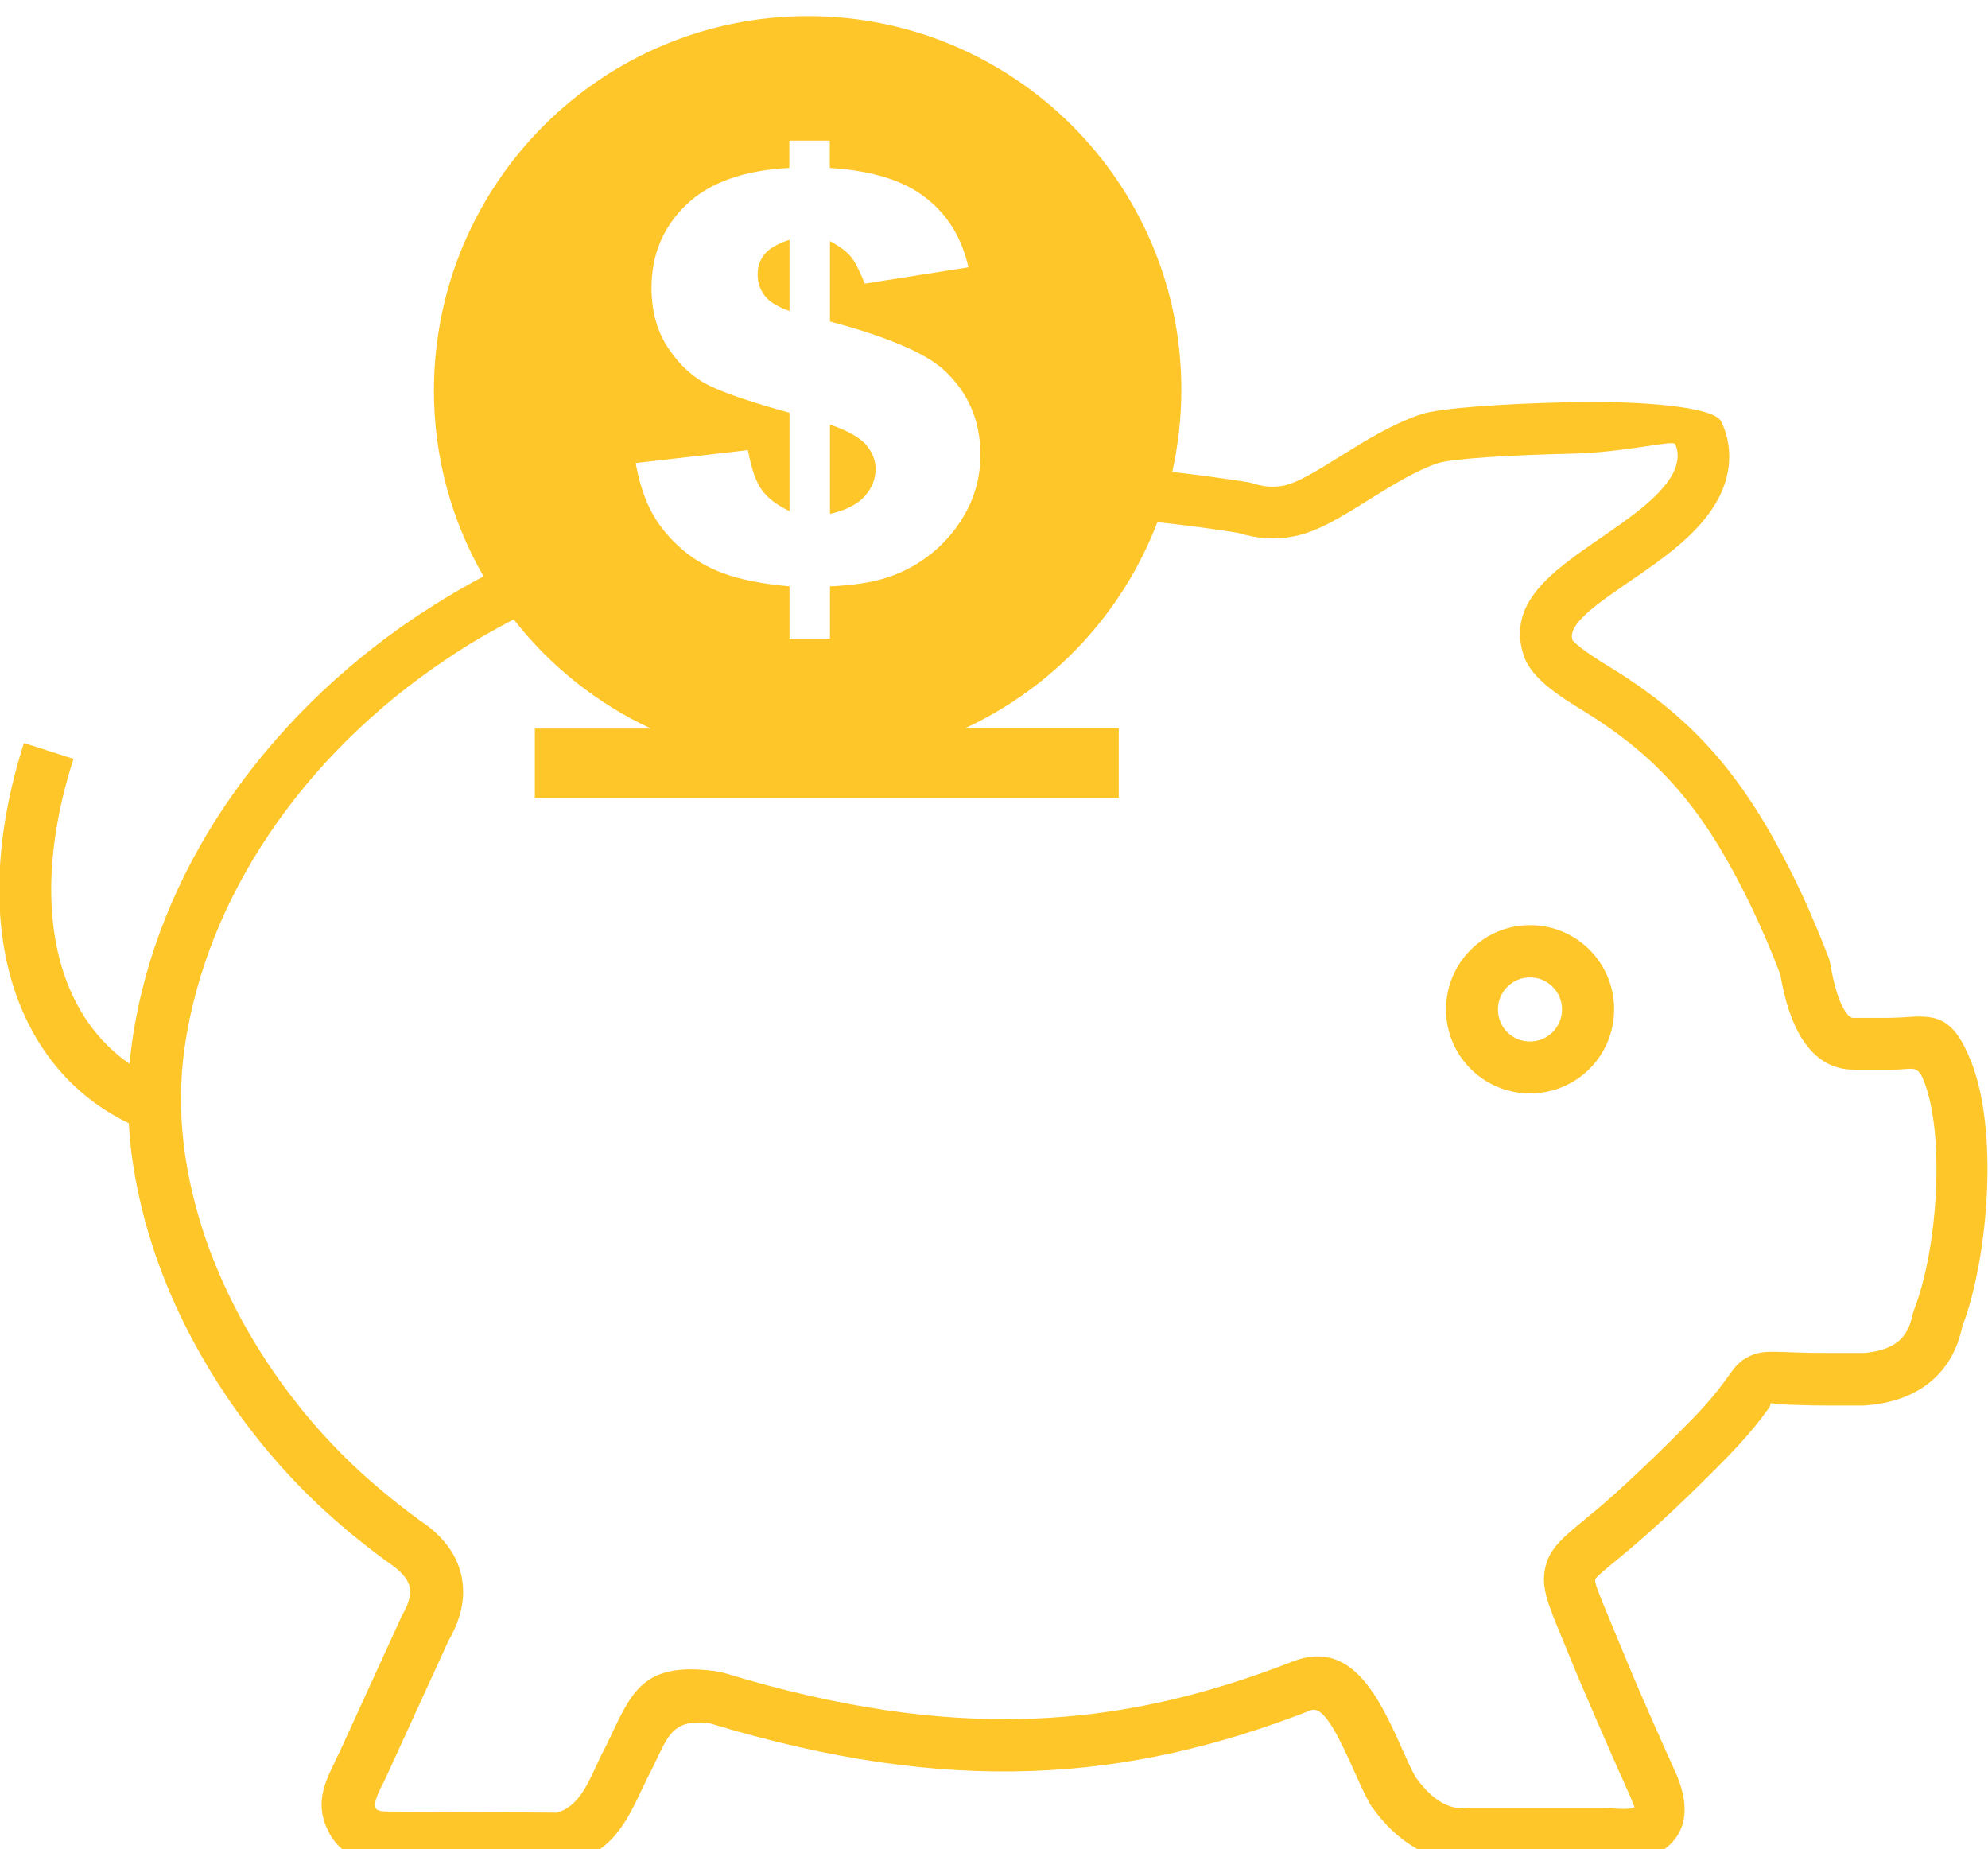
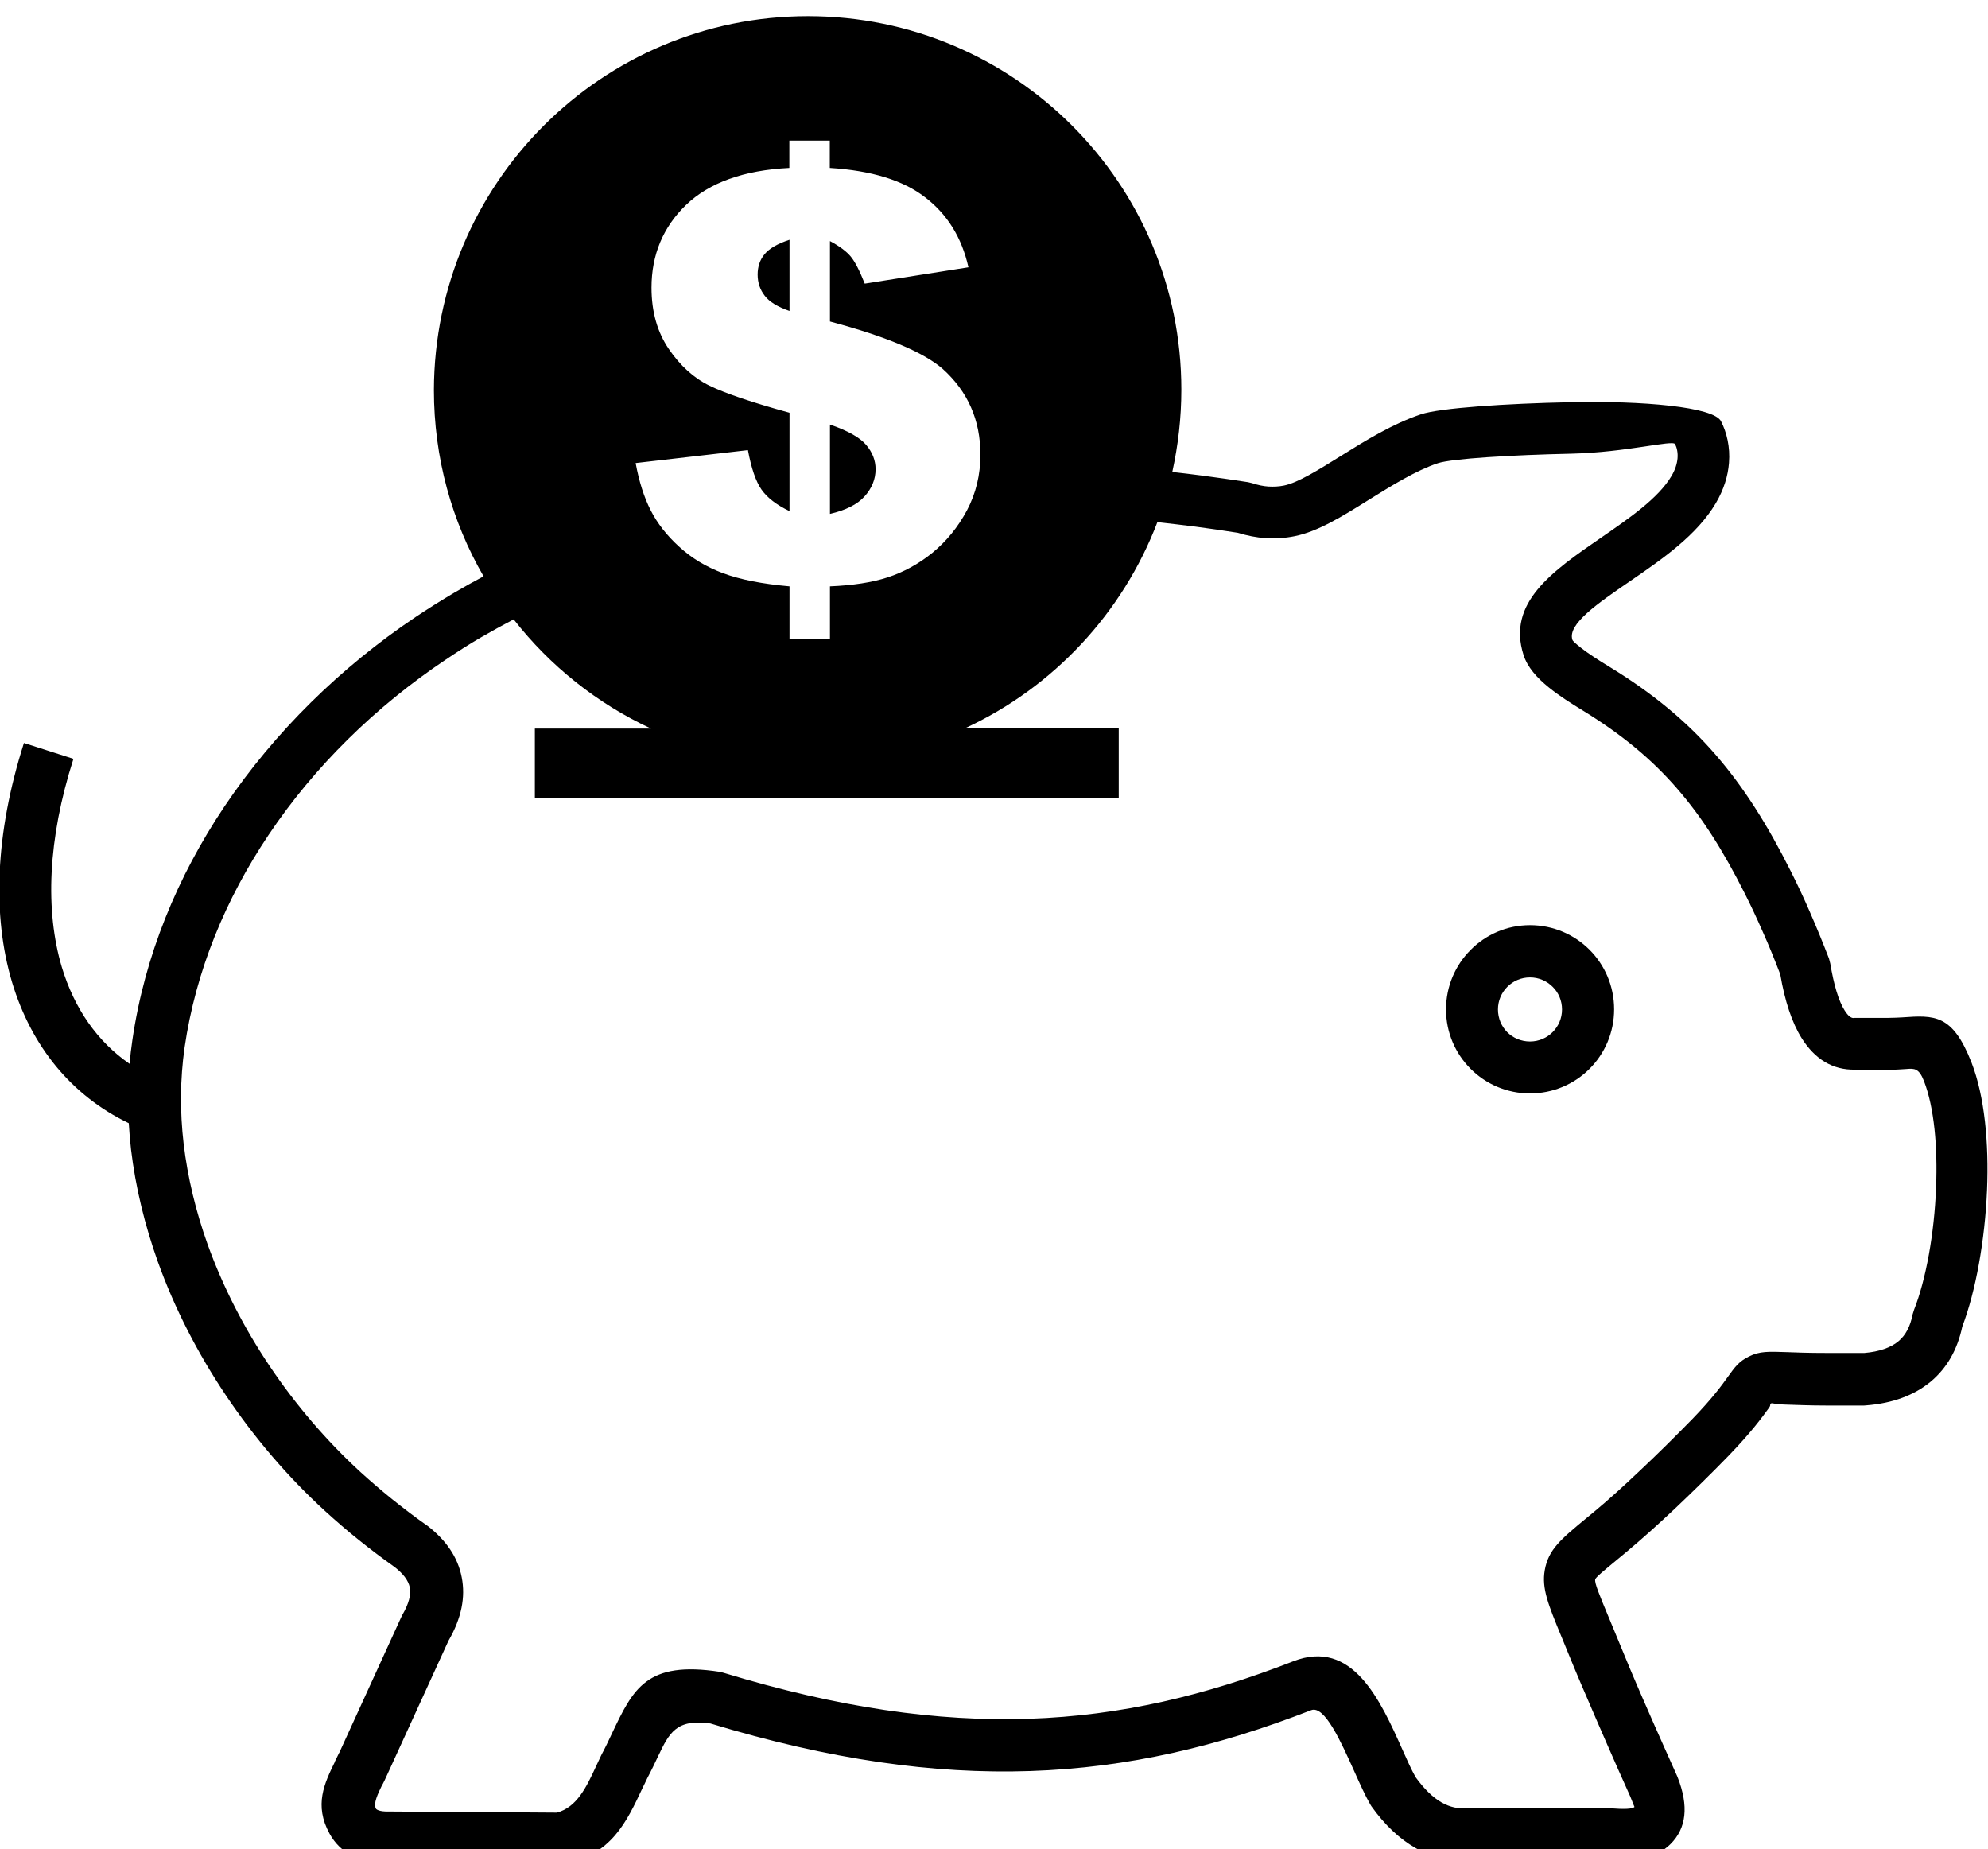
<svg xmlns="http://www.w3.org/2000/svg" width="122.88" height="114.25">
  <style type="text/css">.st0{fill-rule:evenodd;clip-rule:evenodd;}</style>
  <g>
-     <rect x="-1" y="-1" width="124.88" height="116.25" id="canvas_background" fill="none" />
+     <rect fill="none" id="canvas_background" height="116.25" width="124.88" y="-1" x="-1" />
  </g>
  <g>
    <g id="svg_1">
-       <path class="st0" d="m49.94,1c12.75,0 23.08,10.33 23.08,23.08c0,1.75 -0.2,3.45 -0.56,5.09c0.61,0.07 1.22,0.14 1.82,0.22c0.96,0.13 1.92,0.26 2.86,0.41l0.25,0.06c0.36,0.12 0.7,0.19 1.01,0.21c0.34,0.02 0.66,0 0.96,-0.06c0.86,-0.17 2.14,-0.97 3.52,-1.83c1.54,-0.96 3.19,-1.98 4.94,-2.57c1.18,-0.4 5.3,-0.67 9.22,-0.75c4.46,-0.1 8.89,0.28 9.34,1.18c0.35,0.69 0.57,1.58 0.49,2.57c-0.06,0.79 -0.31,1.64 -0.82,2.5c-1.17,1.97 -3.28,3.43 -5.28,4.8c-2.03,1.39 -3.89,2.67 -3.58,3.63c0.02,0.08 0.22,0.25 0.52,0.49c0.44,0.35 1.08,0.76 1.75,1.17c2.69,1.64 4.79,3.38 6.57,5.43c1.76,2.03 3.22,4.35 4.65,7.2c0.42,0.83 0.82,1.68 1.2,2.56c0.41,0.94 0.8,1.89 1.17,2.85l0.08,0.31c0.22,1.31 0.51,2.31 0.9,2.92c0.19,0.3 0.37,0.45 0.54,0.45l0.05,-0.01l2.1,0c0.34,0 0.61,-0.02 0.85,-0.03c2,-0.14 3.12,-0.21 4.29,2.79c0.81,2.08 1.08,4.98 0.96,7.87c-0.13,3.11 -0.7,6.28 -1.53,8.45c-0.3,1.43 -0.95,2.57 -1.96,3.41c-1.01,0.83 -2.33,1.33 -3.98,1.46l-0.13,0.01l-2.34,0c-1.02,0 -1.91,-0.04 -2.57,-0.06c-0.63,-0.02 -0.76,-0.11 -0.84,-0.07c-0.12,0.06 0.03,0.07 -0.14,0.29c-0.42,0.58 -1.09,1.5 -2.5,2.96c-1.01,1.04 -2.18,2.19 -3.3,3.25c-1.04,0.98 -2.08,1.91 -2.94,2.63l-0.53,0.44c-0.97,0.8 -1.44,1.19 -1.46,1.31c-0.04,0.23 0.25,0.93 0.82,2.3c0.24,0.58 0.39,0.93 0.44,1.06c0.57,1.4 1.14,2.76 1.66,3.95c0.87,2.01 1.83,4.13 2.14,4.83l0.03,0.07c0.71,1.8 0.55,3.17 -0.44,4.15c-0.84,0.83 -2.17,1.15 -3.97,1.01l-8.43,0c-1.18,0.08 -2.3,-0.17 -3.35,-0.77c-1,-0.57 -1.91,-1.43 -2.73,-2.58l-0.08,-0.13c-0.31,-0.54 -0.63,-1.25 -0.97,-2.01c-0.83,-1.84 -1.85,-4.13 -2.68,-3.8c-5.72,2.23 -11.31,3.56 -17.36,3.76c-5.98,0.2 -12.38,-0.7 -19.77,-2.94c-2.12,-0.3 -2.55,0.6 -3.23,2.02c-0.19,0.4 -0.39,0.83 -0.67,1.36l0,0c-0.17,0.35 -0.23,0.49 -0.3,0.62c-0.98,2.09 -1.92,4.11 -4.85,4.7l-0.32,0.03l-10.89,-0.08l-0.11,0c-0.67,-0.05 -1.26,-0.2 -1.78,-0.48c-0.6,-0.31 -1.06,-0.76 -1.39,-1.36c-0.97,-1.77 -0.32,-3.11 0.34,-4.46l-0.01,0c0.11,-0.23 0.23,-0.47 0.26,-0.53l0.01,-0.01l3.83,-8.38l0.07,-0.14c0.4,-0.69 0.55,-1.26 0.46,-1.7c-0.09,-0.43 -0.41,-0.85 -0.94,-1.26l0,0c-0.76,-0.54 -1.5,-1.1 -2.21,-1.67c-0.74,-0.59 -1.44,-1.2 -2.12,-1.82c-2.25,-2.06 -4.33,-4.48 -6.11,-7.14c-1.71,-2.55 -3.15,-5.33 -4.19,-8.23c-0.81,-2.27 -1.38,-4.6 -1.66,-6.94c-0.06,-0.54 -0.11,-1.09 -0.14,-1.63c-3.53,-1.7 -6.02,-4.73 -7.22,-8.73c-1.21,-4.07 -1.06,-9.13 0.74,-14.77l3.06,0.98c-1.6,4.99 -1.75,9.4 -0.72,12.87c0.77,2.56 2.2,4.61 4.19,5.98c0.04,-0.48 0.1,-0.97 0.17,-1.45c0.76,-5.24 2.79,-10.12 5.69,-14.45c3.11,-4.63 7.21,-8.62 11.81,-11.71c0.78,-0.52 1.59,-1.03 2.42,-1.52c0.61,-0.36 1.21,-0.69 1.79,-1c-1.96,-3.39 -3.07,-7.32 -3.07,-11.52c0.04,-12.77 10.37,-23.1 23.12,-23.1l0,0zm44.63,56.18c1.44,0 2.74,0.58 3.68,1.52c0.94,0.94 1.52,2.24 1.52,3.68c0,1.44 -0.58,2.74 -1.52,3.68c-0.94,0.94 -2.24,1.52 -3.68,1.52c-1.43,0 -2.73,-0.58 -3.67,-1.52l0,0l0,0c-0.94,-0.94 -1.52,-2.24 -1.52,-3.67c0,-1.44 0.58,-2.74 1.52,-3.68c0.93,-0.94 2.23,-1.53 3.67,-1.53l0,0zm1.4,3.81c-0.36,-0.36 -0.85,-0.58 -1.4,-0.58c-0.55,0 -1.04,0.22 -1.4,0.58c-0.36,0.36 -0.58,0.85 -0.58,1.4c0,0.55 0.22,1.05 0.57,1.4l0.01,0.01c0.35,0.35 0.85,0.57 1.4,0.57c0.55,0 1.04,-0.22 1.4,-0.58c0.36,-0.36 0.58,-0.85 0.58,-1.4c0,-0.55 -0.22,-1.05 -0.58,-1.4l0,0zm-62.91,-15.96l7.18,0c-3.34,-1.55 -6.25,-3.88 -8.49,-6.75c-0.7,0.37 -1.36,0.73 -1.98,1.09c-0.76,0.44 -1.51,0.92 -2.25,1.42c-4.27,2.86 -8.07,6.55 -10.93,10.83c-2.64,3.94 -4.49,8.38 -5.18,13.12c-0.28,1.97 -0.29,3.96 -0.06,5.94c0.25,2.11 0.76,4.2 1.48,6.22c0.95,2.64 2.26,5.18 3.83,7.52c1.63,2.43 3.55,4.66 5.62,6.56c0.64,0.58 1.29,1.14 1.96,1.68c0.69,0.55 1.39,1.09 2.12,1.6l0.06,0.04c1.15,0.89 1.88,1.94 2.12,3.19c0.24,1.22 -0.01,2.52 -0.82,3.92l-3.77,8.24l0,0c-0.15,0.33 -0.22,0.48 -0.3,0.63l-0.01,0c-0.29,0.6 -0.58,1.19 -0.4,1.51c0.01,0.02 0.04,0.04 0.07,0.06c0.11,0.06 0.28,0.1 0.51,0.11l0,0l10.6,0.07c1.24,-0.33 1.83,-1.58 2.43,-2.88c0.14,-0.29 0.27,-0.58 0.31,-0.66l0.03,-0.06c0.21,-0.39 0.43,-0.85 0.63,-1.28c1.32,-2.78 2.14,-4.52 6.68,-3.82l0.23,0.06c7.1,2.16 13.21,3.03 18.89,2.84c5.65,-0.19 10.91,-1.44 16.31,-3.55c3.67,-1.43 5.39,2.4 6.77,5.49c0.28,0.63 0.54,1.21 0.8,1.67c0.53,0.73 1.07,1.26 1.62,1.57c0.5,0.28 1.03,0.4 1.6,0.35l0.13,-0.01l8.53,0l0.13,0.01c0.87,0.07 1.39,0.05 1.52,-0.08c0,0 -0.09,-0.2 -0.25,-0.62l0,0c-0.26,-0.57 -1.09,-2.43 -2.15,-4.88c-0.63,-1.45 -1.25,-2.9 -1.7,-4.01c-0.37,-0.9 -0.4,-0.99 -0.43,-1.05c-0.8,-1.94 -1.21,-2.94 -1.02,-4.06c0.22,-1.29 1,-1.93 2.6,-3.25l0.52,-0.43c0.76,-0.63 1.75,-1.52 2.79,-2.51c1.1,-1.03 2.22,-2.15 3.2,-3.15c1.23,-1.27 1.83,-2.09 2.2,-2.61c0.45,-0.63 0.7,-0.97 1.31,-1.27c0.67,-0.34 1.21,-0.31 2.4,-0.27c0.52,0.02 1.23,0.05 2.45,0.05l2.29,0c0.93,-0.08 1.63,-0.33 2.1,-0.72c0.45,-0.37 0.74,-0.93 0.88,-1.66l0.09,-0.29c0.73,-1.85 1.25,-4.7 1.36,-7.55c0.1,-2.5 -0.11,-4.94 -0.75,-6.59c-0.31,-0.79 -0.59,-0.78 -1.08,-0.74c-0.33,0.02 -0.7,0.05 -1.07,0.05l-2.1,0l0,-0.01c-1.4,0.03 -2.49,-0.65 -3.31,-1.95c-0.6,-0.96 -1.04,-2.29 -1.32,-3.94c-0.36,-0.94 -0.71,-1.8 -1.06,-2.58c-0.38,-0.87 -0.76,-1.68 -1.13,-2.41c-1.3,-2.58 -2.61,-4.69 -4.21,-6.52c-1.57,-1.81 -3.43,-3.34 -5.81,-4.8c-0.74,-0.45 -1.46,-0.91 -2.08,-1.41c-0.76,-0.61 -1.34,-1.27 -1.58,-2.02c-1.03,-3.23 1.76,-5.16 4.81,-7.26c1.71,-1.18 3.52,-2.42 4.33,-3.79c0.24,-0.4 0.35,-0.77 0.38,-1.1c0.03,-0.36 -0.04,-0.66 -0.15,-0.88c-0.14,-0.28 -2.99,0.51 -6.41,0.59c-3.65,0.08 -7.39,0.3 -8.26,0.59c-1.37,0.46 -2.86,1.39 -4.26,2.26c-1.63,1.02 -3.14,1.96 -4.59,2.25c-0.59,0.12 -1.2,0.16 -1.8,0.12c-0.56,-0.04 -1.13,-0.15 -1.71,-0.33c-0.86,-0.14 -1.74,-0.26 -2.62,-0.38c-0.77,-0.1 -1.56,-0.19 -2.35,-0.28c-2.15,5.63 -6.43,10.21 -11.87,12.73l9.48,0l0,4.3l-36.09,0l0,-4.27l0,0zm26.8,-28.51l-6.41,1.01c-0.32,-0.81 -0.61,-1.37 -0.87,-1.68c-0.26,-0.31 -0.68,-0.63 -1.28,-0.95l0,4.97c3.48,0.93 5.81,1.91 6.98,2.94c1.54,1.39 2.32,3.15 2.32,5.29c0,1.25 -0.28,2.4 -0.83,3.44c-0.56,1.05 -1.27,1.91 -2.13,2.62c-0.86,0.7 -1.79,1.2 -2.76,1.52c-0.97,0.32 -2.17,0.5 -3.58,0.56l0,3.24l-2.5,0l0,-3.24c-1.69,-0.15 -3.05,-0.42 -4.1,-0.81c-1.05,-0.39 -1.96,-0.94 -2.72,-1.64c-0.76,-0.69 -1.35,-1.44 -1.76,-2.25c-0.41,-0.8 -0.72,-1.78 -0.93,-2.92l6.94,-0.8c0.21,1.13 0.49,1.94 0.84,2.44c0.35,0.5 0.93,0.95 1.73,1.33l0,-6.08c-2.33,-0.64 -3.97,-1.2 -4.94,-1.67c-0.97,-0.47 -1.81,-1.23 -2.52,-2.27c-0.71,-1.04 -1.07,-2.3 -1.07,-3.79c0,-2.04 0.72,-3.75 2.14,-5.12c1.43,-1.37 3.56,-2.14 6.38,-2.28l0,-1.69l2.5,0l0,1.69c2.57,0.16 4.54,0.76 5.9,1.82c1.37,1.05 2.26,2.49 2.67,4.32l0,0zm-11.06,-1.7c-0.74,0.24 -1.25,0.54 -1.54,0.89c-0.29,0.35 -0.43,0.77 -0.43,1.26c0,0.5 0.15,0.94 0.44,1.31c0.29,0.38 0.8,0.69 1.53,0.94l0,-4.4l0,0zm2.5,16.94c0.97,-0.22 1.69,-0.58 2.14,-1.08c0.45,-0.5 0.68,-1.06 0.68,-1.68c0,-0.54 -0.19,-1.04 -0.58,-1.5c-0.38,-0.45 -1.13,-0.88 -2.24,-1.26l0,5.52l0,0z" id="svg_2" fill="#ffc629" />
+       <path fill="#000000" id="svg_2" d="m49.94,1c12.75,0 23.08,10.33 23.08,23.08c0,1.75 -0.2,3.45 -0.56,5.09c0.61,0.07 1.22,0.14 1.82,0.22c0.96,0.13 1.92,0.26 2.86,0.41l0.25,0.06c0.36,0.12 0.7,0.19 1.01,0.21c0.34,0.02 0.66,0 0.96,-0.06c0.86,-0.17 2.14,-0.97 3.52,-1.83c1.54,-0.96 3.19,-1.98 4.94,-2.57c1.18,-0.4 5.3,-0.67 9.22,-0.75c4.46,-0.1 8.89,0.28 9.34,1.18c0.35,0.69 0.57,1.58 0.49,2.57c-0.06,0.79 -0.31,1.64 -0.82,2.5c-1.17,1.97 -3.28,3.43 -5.28,4.8c-2.03,1.39 -3.89,2.67 -3.58,3.63c0.02,0.08 0.22,0.25 0.52,0.49c0.44,0.35 1.08,0.76 1.75,1.17c2.69,1.64 4.79,3.38 6.57,5.43c1.76,2.03 3.22,4.35 4.65,7.2c0.42,0.83 0.82,1.68 1.2,2.56c0.41,0.94 0.8,1.89 1.17,2.85l0.08,0.31c0.22,1.31 0.51,2.31 0.9,2.92c0.19,0.3 0.37,0.45 0.54,0.45l0.05,-0.01l2.1,0c0.34,0 0.61,-0.02 0.85,-0.03c2,-0.14 3.12,-0.21 4.29,2.79c0.81,2.08 1.08,4.98 0.96,7.87c-0.13,3.11 -0.7,6.28 -1.53,8.45c-0.3,1.43 -0.95,2.57 -1.96,3.41c-1.01,0.83 -2.33,1.33 -3.98,1.46l-0.13,0.01l-2.34,0c-1.02,0 -1.91,-0.04 -2.57,-0.06c-0.63,-0.02 -0.76,-0.11 -0.84,-0.07c-0.12,0.06 0.03,0.07 -0.14,0.29c-0.42,0.58 -1.09,1.5 -2.5,2.96c-1.01,1.04 -2.18,2.19 -3.3,3.25c-1.04,0.98 -2.08,1.91 -2.94,2.63l-0.53,0.44c-0.97,0.8 -1.44,1.19 -1.46,1.31c-0.04,0.23 0.25,0.93 0.82,2.3c0.24,0.58 0.39,0.93 0.44,1.06c0.57,1.4 1.14,2.76 1.66,3.95c0.87,2.01 1.83,4.13 2.14,4.83l0.03,0.07c0.71,1.8 0.55,3.17 -0.44,4.15c-0.84,0.83 -2.17,1.15 -3.97,1.01l-8.43,0c-1.18,0.08 -2.3,-0.17 -3.35,-0.77c-1,-0.57 -1.91,-1.43 -2.73,-2.58l-0.08,-0.13c-0.31,-0.54 -0.63,-1.25 -0.97,-2.01c-0.83,-1.84 -1.85,-4.13 -2.68,-3.8c-5.72,2.23 -11.31,3.56 -17.36,3.76c-5.98,0.2 -12.38,-0.7 -19.77,-2.94c-2.12,-0.3 -2.55,0.6 -3.23,2.02c-0.19,0.4 -0.39,0.83 -0.67,1.36l0,0c-0.17,0.35 -0.23,0.49 -0.3,0.62c-0.98,2.09 -1.92,4.11 -4.85,4.7l-0.32,0.03l-10.89,-0.08l-0.11,0c-0.67,-0.05 -1.26,-0.2 -1.78,-0.48c-0.6,-0.31 -1.06,-0.76 -1.39,-1.36c-0.97,-1.77 -0.32,-3.11 0.34,-4.46l-0.01,0c0.11,-0.23 0.23,-0.47 0.26,-0.53l0.01,-0.01l3.83,-8.38l0.07,-0.14c0.4,-0.69 0.55,-1.26 0.46,-1.7c-0.09,-0.43 -0.41,-0.85 -0.94,-1.26l0,0c-0.76,-0.54 -1.5,-1.1 -2.21,-1.67c-0.74,-0.59 -1.44,-1.2 -2.12,-1.82c-2.25,-2.06 -4.33,-4.48 -6.11,-7.14c-1.71,-2.55 -3.15,-5.33 -4.19,-8.23c-0.81,-2.27 -1.38,-4.6 -1.66,-6.94c-0.06,-0.54 -0.11,-1.09 -0.14,-1.63c-3.53,-1.7 -6.02,-4.73 -7.22,-8.73c-1.21,-4.07 -1.06,-9.13 0.74,-14.77l3.06,0.98c-1.6,4.99 -1.75,9.4 -0.72,12.87c0.77,2.56 2.2,4.61 4.19,5.98c0.04,-0.48 0.1,-0.97 0.17,-1.45c0.76,-5.24 2.79,-10.12 5.69,-14.45c3.11,-4.63 7.21,-8.62 11.81,-11.71c0.78,-0.52 1.59,-1.03 2.42,-1.52c0.61,-0.36 1.21,-0.69 1.79,-1c-1.96,-3.39 -3.07,-7.32 -3.07,-11.52c0.04,-12.77 10.37,-23.1 23.12,-23.1l0,0zm44.63,56.18c1.44,0 2.74,0.58 3.68,1.52c0.94,0.94 1.52,2.24 1.52,3.68c0,1.44 -0.58,2.74 -1.52,3.68c-0.94,0.94 -2.24,1.52 -3.68,1.52c-1.43,0 -2.73,-0.58 -3.67,-1.52l0,0l0,0c-0.94,-0.94 -1.52,-2.24 -1.52,-3.67c0,-1.44 0.58,-2.74 1.52,-3.68c0.93,-0.94 2.23,-1.53 3.67,-1.53l0,0zm1.4,3.81c-0.36,-0.36 -0.85,-0.58 -1.4,-0.58c-0.55,0 -1.04,0.22 -1.4,0.58c-0.36,0.36 -0.58,0.85 -0.58,1.4c0,0.55 0.22,1.05 0.57,1.4l0.01,0.01c0.35,0.35 0.85,0.57 1.4,0.57c0.55,0 1.04,-0.22 1.4,-0.58c0.36,-0.36 0.58,-0.85 0.58,-1.4c0,-0.55 -0.22,-1.05 -0.58,-1.4l0,0zm-62.91,-15.96l7.18,0c-3.34,-1.55 -6.25,-3.88 -8.49,-6.75c-0.7,0.37 -1.36,0.73 -1.98,1.09c-0.76,0.44 -1.51,0.92 -2.25,1.42c-4.27,2.86 -8.07,6.55 -10.93,10.83c-2.64,3.94 -4.49,8.38 -5.18,13.12c-0.28,1.97 -0.29,3.96 -0.06,5.94c0.25,2.11 0.76,4.2 1.48,6.22c0.95,2.64 2.26,5.18 3.83,7.52c1.63,2.43 3.55,4.66 5.62,6.56c0.64,0.58 1.29,1.14 1.96,1.68c0.69,0.55 1.39,1.09 2.12,1.6l0.06,0.04c1.15,0.89 1.88,1.94 2.12,3.19c0.24,1.22 -0.01,2.52 -0.82,3.92l-3.77,8.24l0,0c-0.15,0.33 -0.22,0.48 -0.3,0.63l-0.01,0c-0.29,0.6 -0.58,1.19 -0.4,1.51c0.01,0.02 0.04,0.04 0.07,0.06c0.11,0.06 0.28,0.1 0.51,0.11l0,0l10.6,0.07c1.24,-0.33 1.83,-1.58 2.43,-2.88c0.14,-0.29 0.27,-0.58 0.31,-0.66l0.03,-0.06c0.21,-0.39 0.43,-0.85 0.63,-1.28c1.32,-2.78 2.14,-4.52 6.68,-3.82l0.23,0.06c7.1,2.16 13.21,3.03 18.89,2.84c5.65,-0.19 10.91,-1.44 16.31,-3.55c3.67,-1.43 5.39,2.4 6.77,5.49c0.28,0.63 0.54,1.21 0.8,1.67c0.53,0.73 1.07,1.26 1.62,1.57c0.5,0.28 1.03,0.4 1.6,0.35l0.13,-0.01l8.53,0l0.13,0.01c0.87,0.07 1.39,0.05 1.52,-0.08c0,0 -0.09,-0.2 -0.25,-0.62l0,0c-0.26,-0.57 -1.09,-2.43 -2.15,-4.88c-0.63,-1.45 -1.25,-2.9 -1.7,-4.01c-0.37,-0.9 -0.4,-0.99 -0.43,-1.05c-0.8,-1.94 -1.21,-2.94 -1.02,-4.06c0.22,-1.29 1,-1.93 2.6,-3.25l0.52,-0.43c0.76,-0.63 1.75,-1.52 2.79,-2.51c1.1,-1.03 2.22,-2.15 3.2,-3.15c1.23,-1.27 1.83,-2.09 2.2,-2.61c0.45,-0.63 0.7,-0.97 1.31,-1.27c0.67,-0.34 1.21,-0.31 2.4,-0.27c0.52,0.02 1.23,0.05 2.45,0.05l2.29,0c0.93,-0.08 1.63,-0.33 2.1,-0.72c0.45,-0.37 0.74,-0.93 0.88,-1.66l0.09,-0.29c0.73,-1.85 1.25,-4.7 1.36,-7.55c0.1,-2.5 -0.11,-4.94 -0.75,-6.59c-0.31,-0.79 -0.59,-0.78 -1.08,-0.74c-0.33,0.02 -0.7,0.05 -1.07,0.05l-2.1,0l0,-0.01c-1.4,0.03 -2.49,-0.65 -3.31,-1.95c-0.6,-0.96 -1.04,-2.29 -1.32,-3.94c-0.36,-0.94 -0.71,-1.8 -1.06,-2.58c-0.38,-0.87 -0.76,-1.68 -1.13,-2.41c-1.3,-2.58 -2.61,-4.69 -4.21,-6.52c-1.57,-1.81 -3.43,-3.34 -5.81,-4.8c-0.74,-0.45 -1.46,-0.91 -2.08,-1.41c-0.76,-0.61 -1.34,-1.27 -1.58,-2.02c-1.03,-3.23 1.76,-5.16 4.81,-7.26c1.71,-1.18 3.52,-2.42 4.33,-3.79c0.24,-0.4 0.35,-0.77 0.38,-1.1c0.03,-0.36 -0.04,-0.66 -0.15,-0.88c-0.14,-0.28 -2.99,0.51 -6.41,0.59c-3.65,0.08 -7.39,0.3 -8.26,0.59c-1.37,0.46 -2.86,1.39 -4.26,2.26c-1.63,1.02 -3.14,1.96 -4.59,2.25c-0.59,0.12 -1.2,0.16 -1.8,0.12c-0.56,-0.04 -1.13,-0.15 -1.71,-0.33c-0.86,-0.14 -1.74,-0.26 -2.62,-0.38c-0.77,-0.1 -1.56,-0.19 -2.35,-0.28c-2.15,5.63 -6.43,10.21 -11.87,12.73l9.48,0l0,4.3l-36.09,0l0,-4.27l0,0zm26.8,-28.51l-6.41,1.01c-0.32,-0.81 -0.61,-1.37 -0.87,-1.68c-0.26,-0.31 -0.68,-0.63 -1.28,-0.95l0,4.97c3.48,0.93 5.81,1.91 6.98,2.94c1.54,1.39 2.32,3.15 2.32,5.29c0,1.25 -0.28,2.4 -0.83,3.44c-0.56,1.05 -1.27,1.91 -2.13,2.62c-0.86,0.7 -1.79,1.2 -2.76,1.52c-0.97,0.32 -2.17,0.5 -3.58,0.56l0,3.24l-2.5,0l0,-3.24c-1.69,-0.15 -3.05,-0.42 -4.1,-0.81c-1.05,-0.39 -1.96,-0.94 -2.72,-1.64c-0.76,-0.69 -1.35,-1.44 -1.76,-2.25c-0.41,-0.8 -0.72,-1.78 -0.93,-2.92l6.94,-0.8c0.21,1.13 0.49,1.94 0.84,2.44c0.35,0.5 0.93,0.95 1.73,1.33l0,-6.08c-2.33,-0.64 -3.97,-1.2 -4.94,-1.67c-0.97,-0.47 -1.81,-1.23 -2.52,-2.27c-0.71,-1.04 -1.07,-2.3 -1.07,-3.79c0,-2.04 0.72,-3.75 2.14,-5.12c1.43,-1.37 3.56,-2.14 6.38,-2.28l0,-1.69l2.5,0l0,1.69c2.57,0.16 4.54,0.76 5.9,1.82c1.37,1.05 2.26,2.49 2.67,4.32l0,0zm-11.06,-1.7c-0.74,0.24 -1.25,0.54 -1.54,0.89c-0.29,0.35 -0.43,0.77 -0.43,1.26c0,0.5 0.15,0.94 0.44,1.31c0.29,0.38 0.8,0.69 1.53,0.94l0,-4.4l0,0zm2.5,16.94c0.97,-0.22 1.69,-0.58 2.14,-1.08c0.45,-0.5 0.68,-1.06 0.68,-1.68c0,-0.54 -0.19,-1.04 -0.58,-1.5c-0.38,-0.45 -1.13,-0.88 -2.24,-1.26l0,5.52l0,0z" class="st0" />
    </g>
  </g>
</svg>
